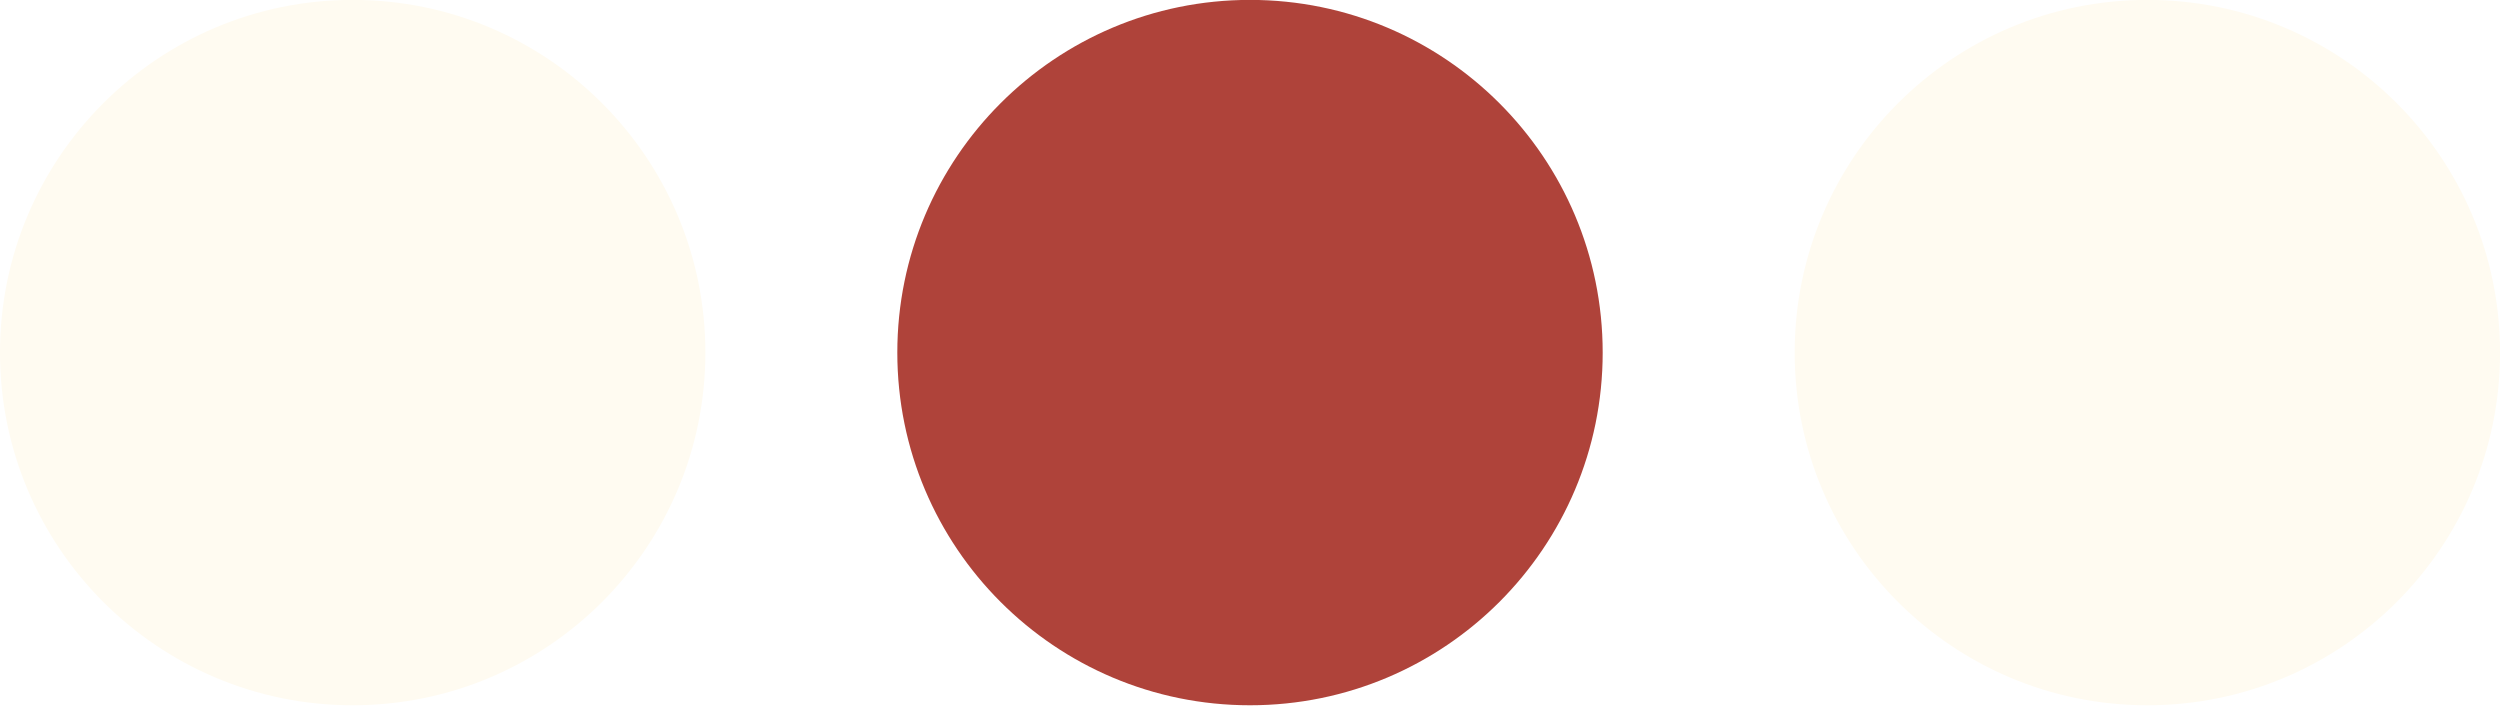
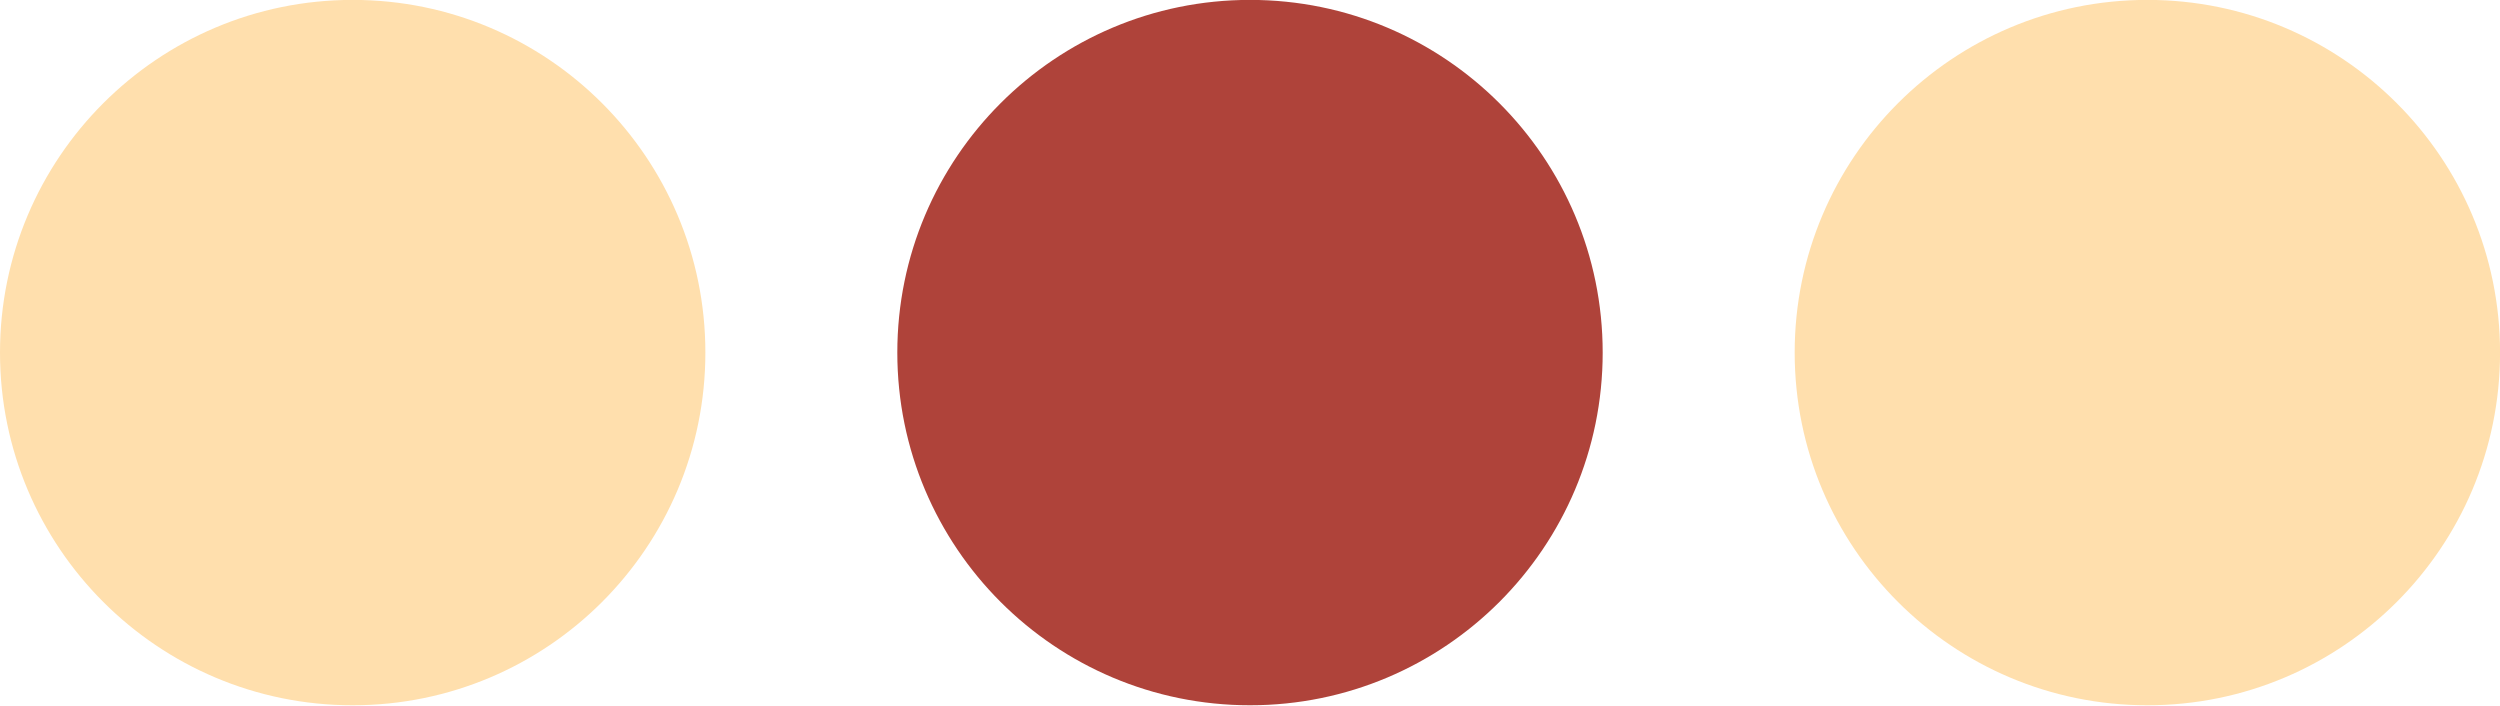
<svg xmlns="http://www.w3.org/2000/svg" version="1.1" id="圖層_1" x="0px" y="0px" width="50.236px" height="14.17px" viewBox="0 0 50.236 14.17" enable-background="new 0 0 50.236 14.17" xml:space="preserve">
-   <circle fill="#FFFBF1" cx="7.087" cy="7.085" r="7.087" />
+   <circle fill="#ffdfad" cx="7.087" cy="7.085" r="7.087" />
  <circle fill="#AF433A" cx="25.118" cy="7.085" r="7.087" />
-   <circle fill="#FFFBF1" cx="43.15" cy="7.085" r="7.087" />
+   <circle fill="#ffdfad" cx="43.15" cy="7.085" r="7.087" />
</svg>
